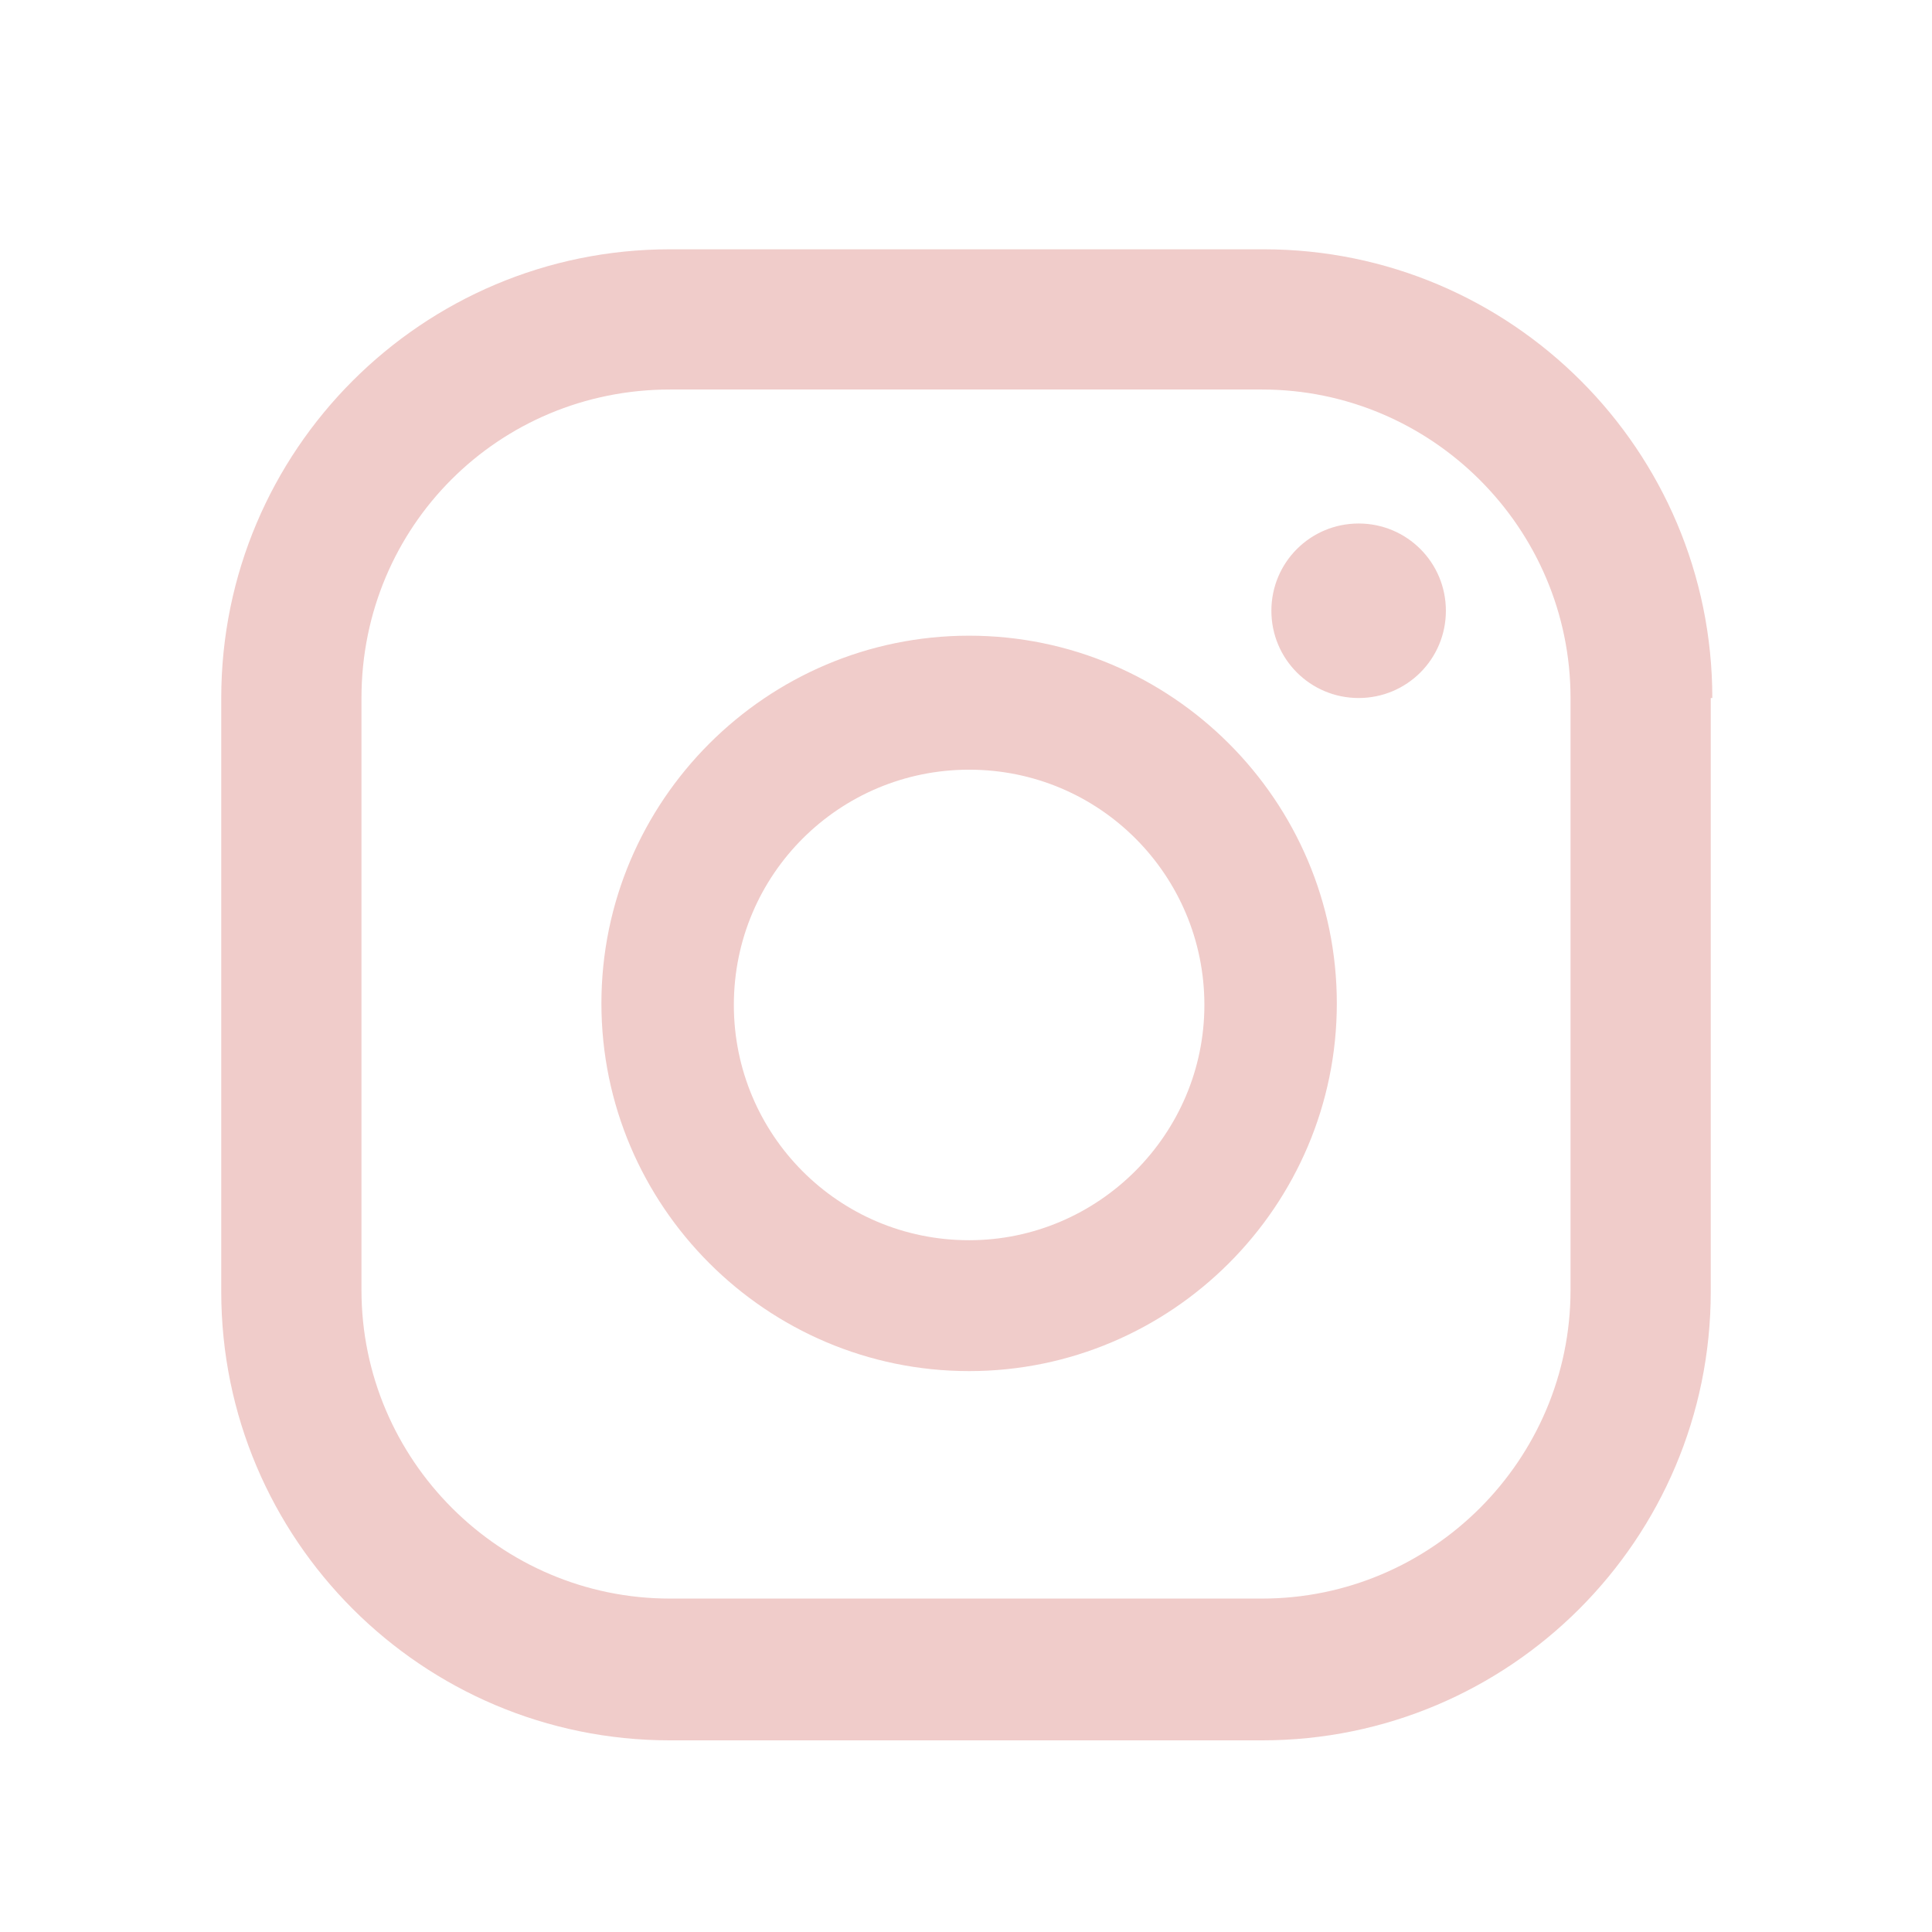
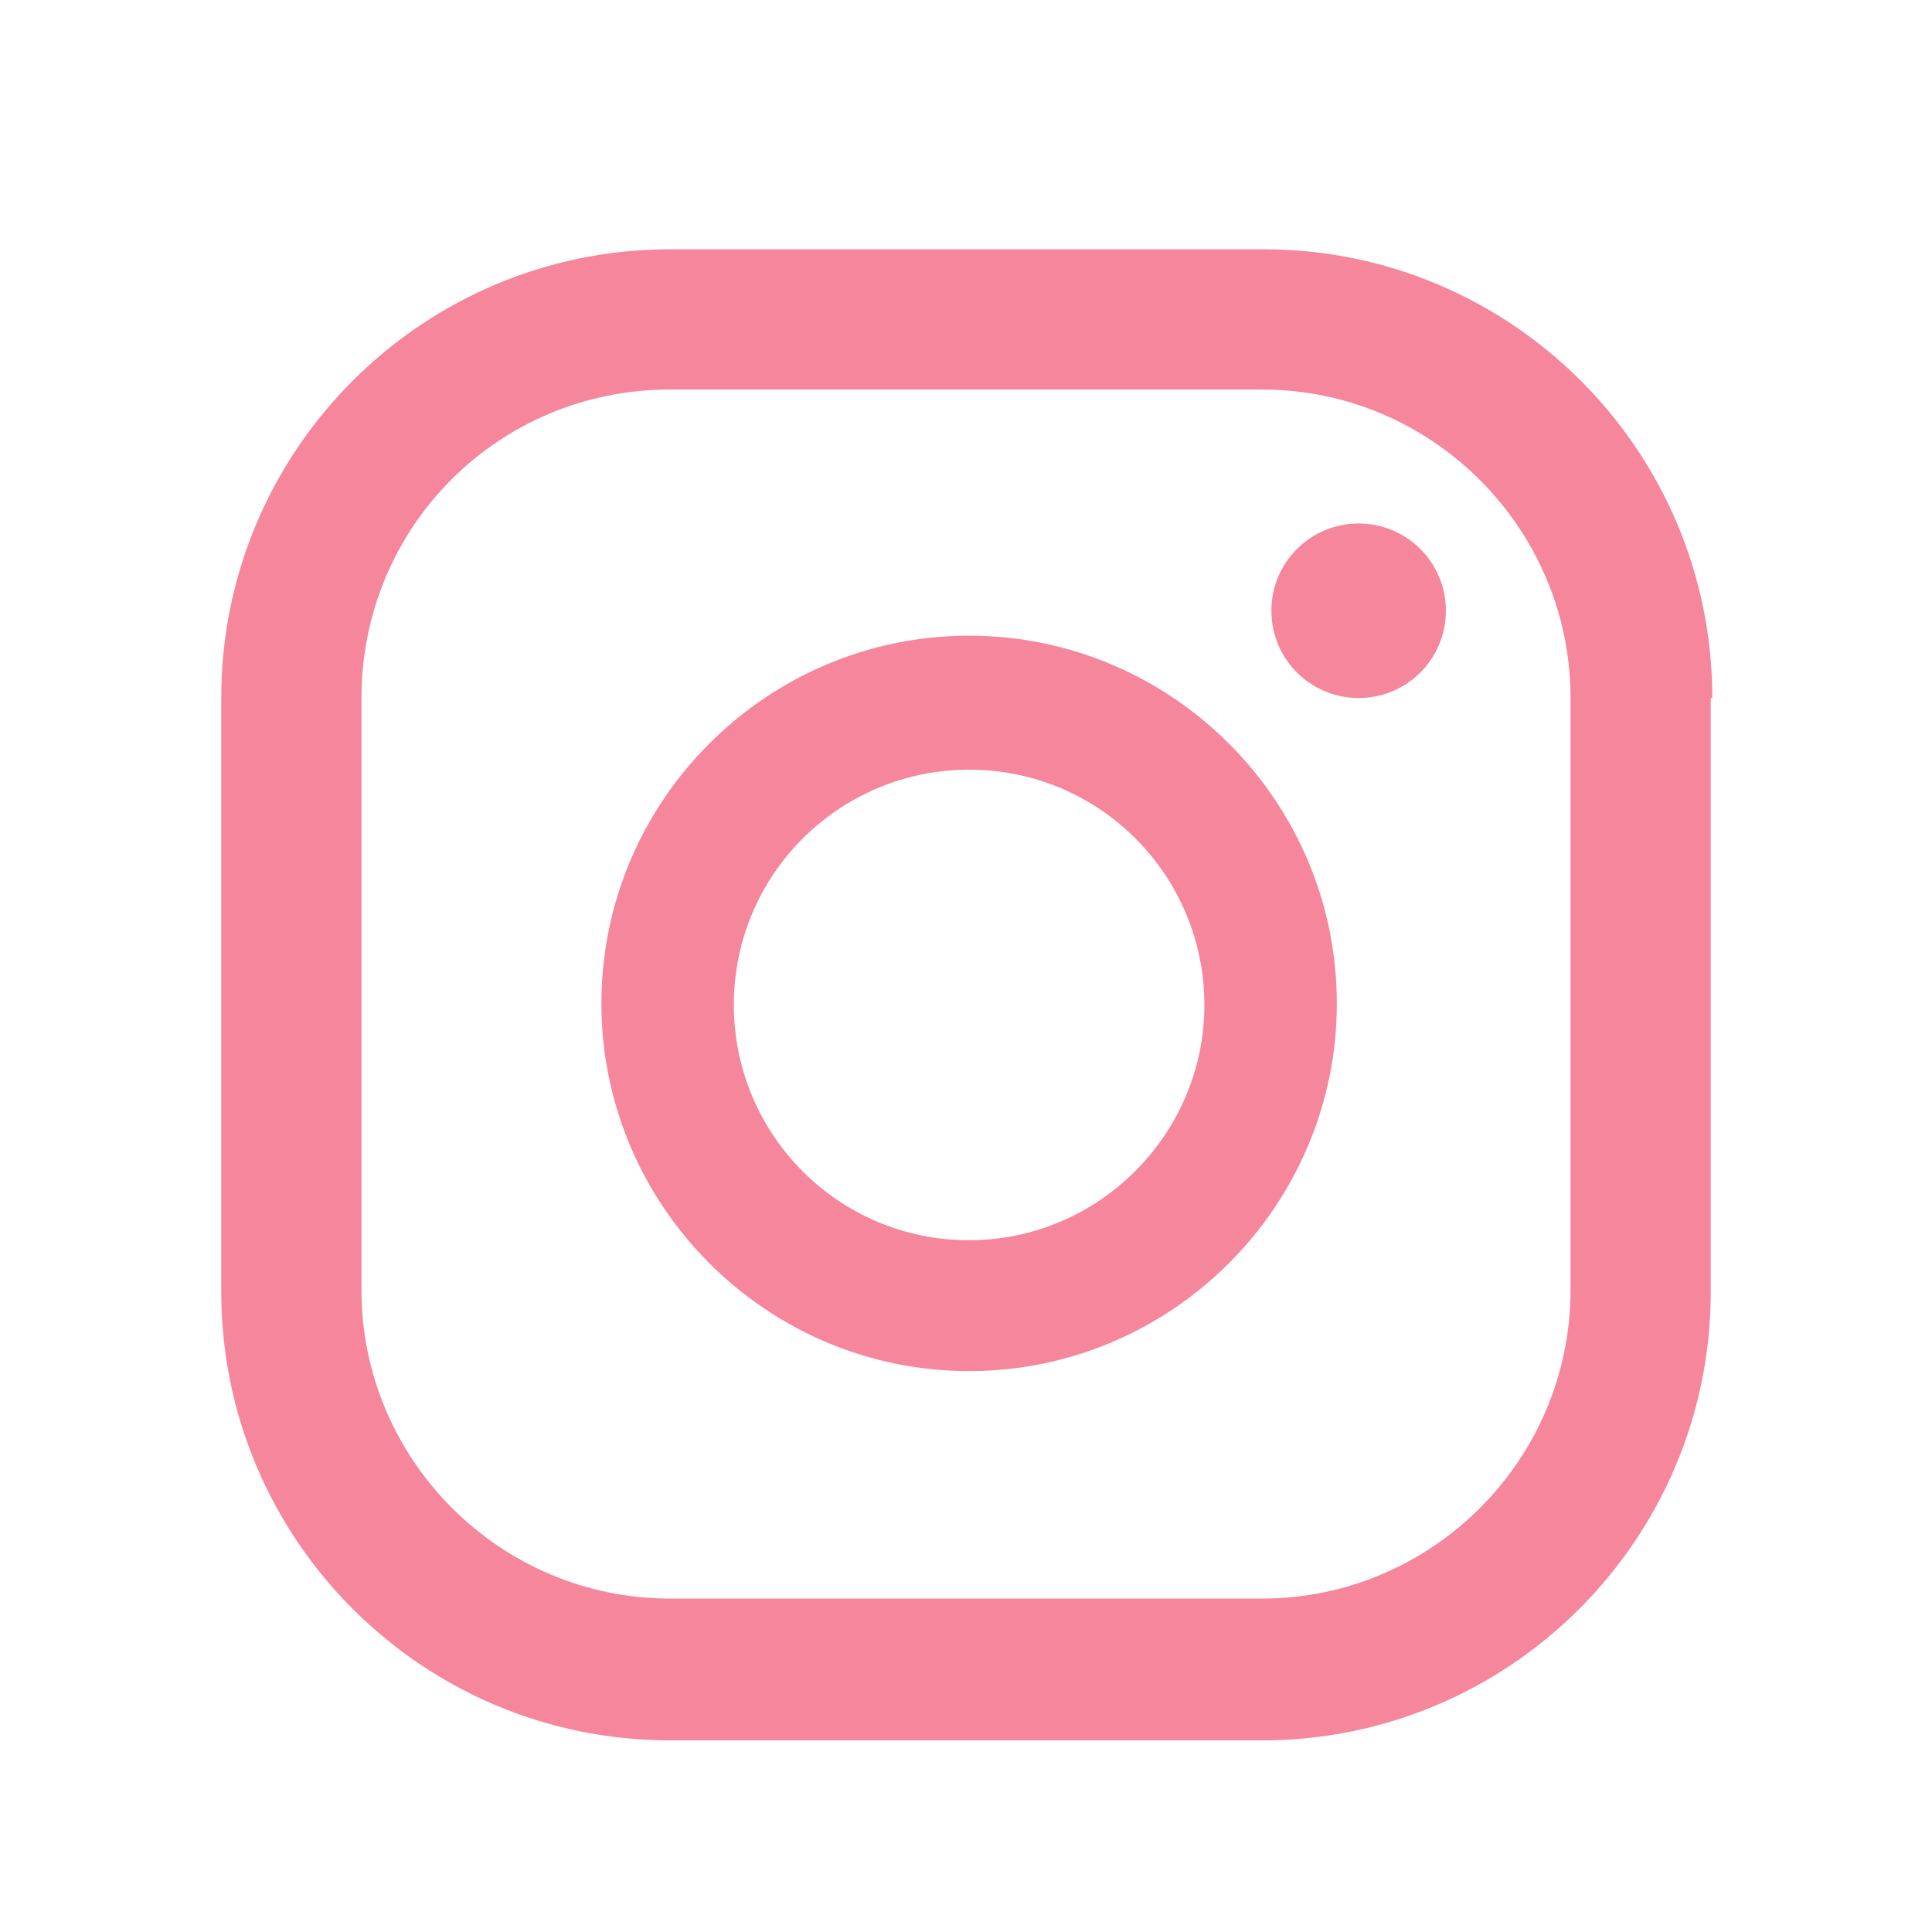
<svg xmlns="http://www.w3.org/2000/svg" enable-background="new 0 0 124 124" viewBox="0 0 124 124">
-   <path fill="#F0CCCA" d="M87.2,33.6c-3.1,0-5.6,2.5-5.6,5.6c0,3.1,2.5,5.6,5.6,5.6c3.1,0,5.6-2.5,5.6-5.6   C92.8,36.1,90.3,33.6,87.2,33.6z M62.2,40.8c-13,0-23.6,10.6-23.6,23.6s10.6,23.6,23.6,23.6s23.6-10.6,23.6-23.6   S75.2,40.8,62.2,40.8z M62.2,79.6c-8.4,0-15.1-6.8-15.1-15.1c0-8.4,6.8-15.1,15.1-15.1c8.4,0,15.1,6.8,15.1,15.1   C77.3,72.8,70.5,79.6,62.2,79.6z M109.9,44.8c0-15.9-12.9-28.8-28.8-28.8H43c-15.9,0-28.8,12.9-28.8,28.8v38.1   c0,15.9,12.9,28.8,28.8,28.8H81c15.9,0,28.8-12.9,28.8-28.8V44.8z M100.8,82.8c0,10.9-8.9,19.8-19.8,19.8H43   c-10.9,0-19.8-8.9-19.8-19.8V44.8C23.2,33.8,32,25,43,25H81c10.9,0,19.8,8.9,19.8,19.8V82.8z" />
+   <path fill="#F6869C" d="M87.2,33.6c-3.1,0-5.6,2.5-5.6,5.6c0,3.1,2.5,5.6,5.6,5.6c3.1,0,5.6-2.5,5.6-5.6   C92.8,36.1,90.3,33.6,87.2,33.6z M62.2,40.8c-13,0-23.6,10.6-23.6,23.6s10.6,23.6,23.6,23.6s23.6-10.6,23.6-23.6   S75.2,40.8,62.2,40.8z M62.2,79.6c-8.4,0-15.1-6.8-15.1-15.1c0-8.4,6.8-15.1,15.1-15.1c8.4,0,15.1,6.8,15.1,15.1   C77.3,72.8,70.5,79.6,62.2,79.6z M109.9,44.8c0-15.9-12.9-28.8-28.8-28.8H43c-15.9,0-28.8,12.9-28.8,28.8v38.1   c0,15.9,12.9,28.8,28.8,28.8H81c15.9,0,28.8-12.9,28.8-28.8V44.8z M100.8,82.8c0,10.9-8.9,19.8-19.8,19.8H43   c-10.9,0-19.8-8.9-19.8-19.8V44.8C23.2,33.8,32,25,43,25H81c10.9,0,19.8,8.9,19.8,19.8V82.8z" />
</svg>
